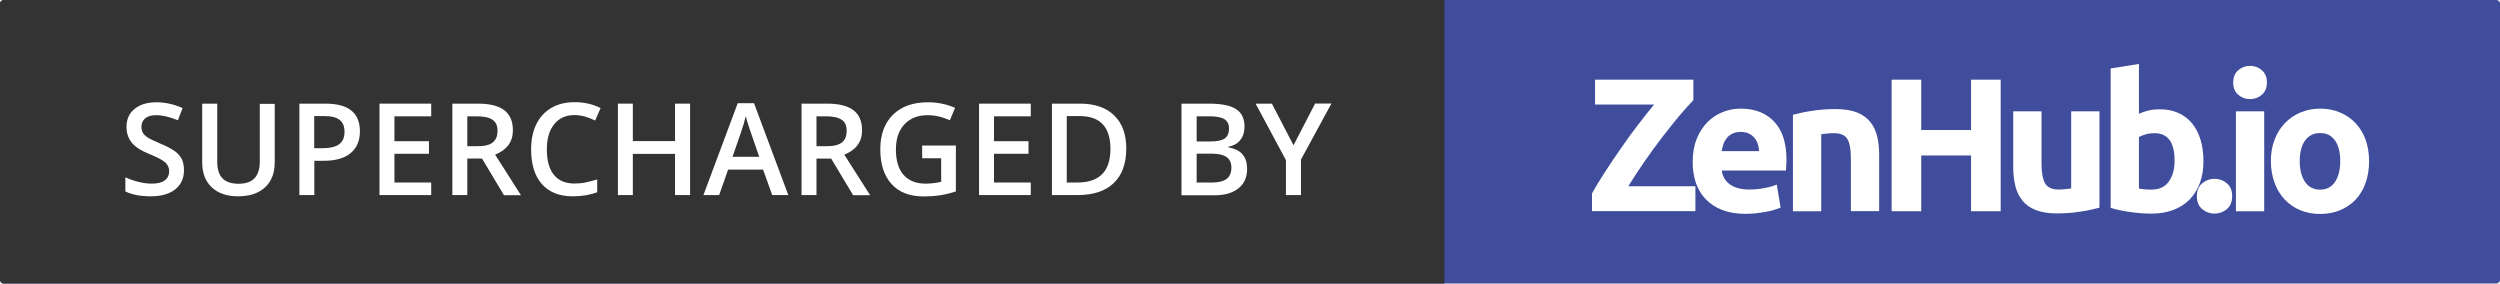
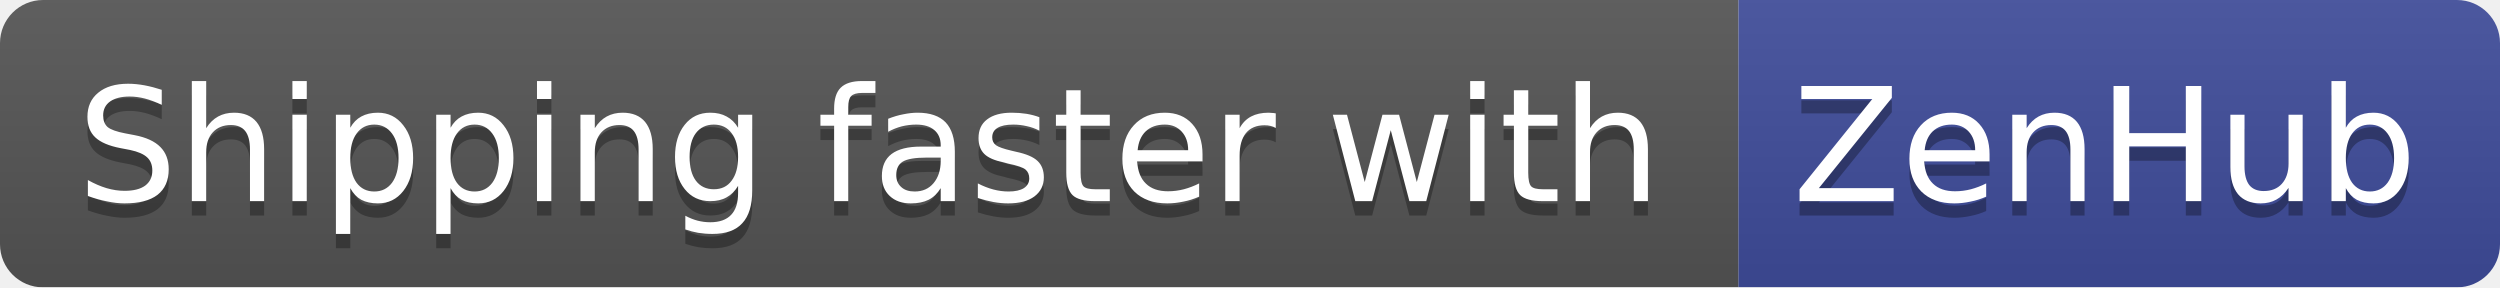
- <svg xmlns="http://www.w3.org/2000/svg" version="1.1" id="Layer_1" height="20px" x="0px" y="0px" viewBox="0 0 2209.5 250.5" enable-background="new 0 0 2209.5 250.5" xml:space="preserve">
-   <path fill="#3F4D9C" d="M2209.5,247.2c0,1.8-1.5,3.3-3.3,3.3H3.3c-1.8,0-3.3-1.5-3.3-3.3V3.3C0,1.5,1.5,0,3.3,0h2202.9  c1.8,0,3.3,1.5,3.3,3.3V247.2z" />
-   <path fill="#333333" d="M1276.5,0H3.3C1.5,0,0,1.5,0,3.3v244c0,1.8,1.5,3.3,3.3,3.3h1273.2V0z" />
-   <g>
-     <path fill="#FFFFFF" d="M1496.6,88.5c-3.6,3.7-7.8,8.5-12.8,14.3c-4.9,5.9-10,12.3-15.3,19.2c-5.3,6.9-10.5,14.1-15.6,21.5   s-9.7,14.4-13.8,21.1h59.3v22H1407v-15.6c3.1-5.7,7-12.1,11.5-19c4.5-7,9.3-14,14.2-21.1c4.9-7.1,9.9-14,15-20.6   c5.1-6.7,9.8-12.6,14.2-17.9h-52.2v-22h86.9V88.5z" />
-     <path fill="#FFFFFF" d="M1496,143.2c0-7.8,1.2-14.7,3.6-20.6c2.4-5.9,5.6-10.8,9.5-14.7c3.9-3.9,8.4-6.9,13.5-8.9   c5.1-2,10.3-3,15.7-3c12.5,0,22.4,3.8,29.7,11.5c7.3,7.7,10.9,18.9,10.9,33.8c0,1.5-0.1,3-0.2,4.8c-0.1,1.7-0.2,3.3-0.3,4.6h-56.7   c0.6,5.1,3,9.2,7.2,12.3c4.3,3,10,4.5,17.1,4.5c4.6,0,9.1-0.4,13.5-1.3c4.4-0.8,8-1.9,10.8-3.1l3.4,20.3c-1.3,0.7-3.1,1.3-5.4,2   c-2.2,0.7-4.7,1.3-7.5,1.8c-2.7,0.5-5.7,0.9-8.8,1.3c-3.1,0.3-6.3,0.5-9.4,0.5c-7.9,0-14.9-1.2-20.7-3.5   c-5.9-2.3-10.7-5.6-14.6-9.7c-3.9-4.1-6.7-8.9-8.6-14.5C1496.9,155.7,1496,149.7,1496,143.2z M1554.7,133.6   c-0.1-2.1-0.5-4.2-1.1-6.2c-0.6-2-1.6-3.8-2.9-5.4c-1.3-1.6-2.9-2.9-4.9-3.9c-2-1-4.4-1.5-7.3-1.5c-2.8,0-5.2,0.5-7.2,1.4   c-2,1-3.7,2.2-5,3.8c-1.3,1.6-2.4,3.4-3.1,5.5c-0.7,2.1-1.3,4.2-1.6,6.3H1554.7z" />
-     <path fill="#FFFFFF" d="M1584.8,101.4c4.3-1.2,9.7-2.4,16.4-3.4c6.7-1.1,13.8-1.6,21.1-1.6c7.5,0,13.7,1,18.7,2.9   c5,2,8.9,4.7,11.8,8.3c2.9,3.6,5,7.8,6.2,12.8c1.2,4.9,1.8,10.4,1.8,16.4v49.8h-25v-46.8c0-8.1-1.1-13.8-3.2-17.1   c-2.1-3.4-6.1-5-11.9-5c-1.8,0-3.7,0.1-5.7,0.3s-3.8,0.4-5.4,0.6v68.1h-25V101.4z" />
-     <path fill="#FFFFFF" d="M1742,70.4h26.2v116.3H1742v-49.3h-44v49.3h-26.2V70.4h26.2v44.5h44V70.4z" />
-     <path fill="#FFFFFF" d="M1855.3,183.6c-4.3,1.2-9.7,2.4-16.4,3.4c-6.7,1.1-13.8,1.6-21.1,1.6c-7.5,0-13.7-1-18.7-3   c-5-2-8.9-4.8-11.8-8.5c-2.9-3.6-5-8-6.2-13c-1.2-5-1.8-10.6-1.8-16.6V98.4h25v46.2c0,8.1,1.1,13.9,3.2,17.5   c2.1,3.6,6.1,5.4,11.9,5.4c1.8,0,3.7-0.1,5.7-0.3c2-0.2,3.8-0.4,5.4-0.6V98.4h25V183.6z" />
-     <path fill="#FFFFFF" d="M1947.4,142.5c0,7-1,13.4-3.1,19.1c-2.1,5.7-5.1,10.6-9,14.6c-3.9,4-8.7,7.1-14.4,9.3   c-5.7,2.2-12.2,3.3-19.5,3.3c-3,0-6.2-0.1-9.5-0.4c-3.3-0.3-6.5-0.6-9.7-1.1c-3.2-0.4-6.2-1-9.1-1.6c-2.9-0.6-5.5-1.3-7.7-1.9V60.5   l25-4v44c2.8-1.2,5.7-2.2,8.7-2.9c3-0.7,6.3-1,9.7-1c6.3,0,11.8,1.1,16.6,3.3c4.8,2.2,8.8,5.3,12.1,9.3c3.2,4,5.7,8.9,7.4,14.5   C1946.6,129.3,1947.4,135.6,1947.4,142.5z M1921.9,141.9c0-16.1-5.9-24.2-17.8-24.2c-2.6,0-5.1,0.3-7.6,1c-2.5,0.7-4.6,1.5-6.1,2.5   v45.5c1.2,0.2,2.8,0.4,4.7,0.6c1.9,0.2,4,0.3,6.2,0.3c6.8,0,12-2.3,15.4-7C1920.2,155.8,1921.9,149.6,1921.9,141.9z" />
-     <path fill="#FFFFFF" d="M1972.8,173.4c0,5-1.6,8.9-4.8,11.5c-3.2,2.6-6.8,3.9-10.8,3.9c-4,0-7.6-1.3-10.8-3.9   c-3.2-2.6-4.8-6.5-4.8-11.5c0-5,1.6-8.9,4.8-11.5c3.2-2.6,6.8-3.9,10.8-3.9c4,0,7.6,1.3,10.8,3.9   C1971.2,164.5,1972.8,168.4,1972.8,173.4z" />
-     <path fill="#FFFFFF" d="M2003.5,72.9c0,4.6-1.5,8.2-4.4,10.8c-3,2.6-6.5,3.9-10.5,3.9c-4,0-7.5-1.3-10.5-3.9   c-3-2.6-4.4-6.2-4.4-10.8c0-4.6,1.5-8.2,4.4-10.8c3-2.6,6.5-3.9,10.5-3.9c4,0,7.5,1.3,10.5,3.9C2002,64.7,2003.5,68.3,2003.5,72.9z    M2001.1,186.7h-25V98.4h25V186.7z" />
-     <path fill="#FFFFFF" d="M2093.8,142.4c0,6.9-1,13.3-3,19c-2,5.8-4.9,10.7-8.7,14.8c-3.8,4.1-8.4,7.2-13.7,9.5   c-5.3,2.2-11.3,3.4-17.9,3.4c-6.5,0-12.4-1.1-17.7-3.4c-5.3-2.2-9.9-5.4-13.7-9.5c-3.8-4.1-6.8-9-8.9-14.8   c-2.1-5.8-3.2-12.1-3.2-19c0-6.9,1.1-13.3,3.3-19c2.2-5.7,5.2-10.6,9.1-14.6c3.9-4,8.4-7.2,13.8-9.4c5.3-2.2,11.1-3.4,17.4-3.4   c6.4,0,12.2,1.1,17.5,3.4c5.3,2.2,9.9,5.4,13.7,9.4c3.8,4,6.8,8.9,8.9,14.6C2092.7,129.1,2093.8,135.4,2093.8,142.4z M2068.3,142.4   c0-7.7-1.5-13.8-4.6-18.2c-3.1-4.4-7.5-6.6-13.2-6.6c-5.7,0-10.1,2.2-13.3,6.6c-3.1,4.4-4.7,10.5-4.7,18.2c0,7.7,1.6,13.8,4.7,18.4   c3.1,4.5,7.6,6.8,13.3,6.8c5.7,0,10.1-2.3,13.2-6.8C2066.7,156.2,2068.3,150.1,2068.3,142.4z" />
+ <svg xmlns="http://www.w3.org/2000/svg" width="174" height="20">
+   <linearGradient id="b" x2="0" y2="100%">
+     <stop offset="0" stop-color="#bbb" stop-opacity=".1" />
+     <stop offset="1" stop-opacity=".1" />
+   </linearGradient>
+   <mask id="a">
+     <rect width="174" height="20" rx="3" fill="#fff" />
+   </mask>
+   <g mask="url(#a)">
+     <path fill="#555" d="M0 0h121v20H0z" />
+     <path fill="#3F4D9C" d="M121 0h53v20h-53z" />
+     <path fill="url(#b)" d="M0 0h174v20H0z" />
  </g>
-   <g>
-     <path fill="#FFFFFF" d="M162.6,150.5c0,7.2-2.6,12.8-7.8,16.9c-5.2,4.1-12.4,6.1-21.5,6.1c-9.1,0-16.6-1.4-22.5-4.3v-12.5   c3.7,1.7,7.6,3.1,11.8,4.1c4.1,1,8,1.5,11.6,1.5c5.2,0,9.1-1,11.6-3c2.5-2,3.7-4.7,3.7-8c0-3-1.1-5.6-3.4-7.7   c-2.3-2.1-7-4.6-14.2-7.5c-7.4-3-12.6-6.4-15.6-10.2c-3-3.8-4.5-8.4-4.5-13.8c0-6.7,2.4-12.1,7.2-15.9c4.8-3.9,11.2-5.8,19.3-5.8   c7.7,0,15.4,1.7,23.1,5.1l-4.2,10.8c-7.2-3-13.6-4.5-19.2-4.5c-4.3,0-7.5,0.9-9.7,2.8c-2.2,1.9-3.3,4.3-3.3,7.4   c0,2.1,0.4,3.9,1.3,5.4c0.9,1.5,2.3,2.9,4.4,4.2c2,1.3,5.7,3.1,11,5.3c5.9,2.5,10.3,4.8,13.1,6.9c2.8,2.1,4.8,4.6,6.1,7.2   C162,143.6,162.6,146.8,162.6,150.5z" />
-     <path fill="#FFFFFF" d="M242.8,91.6v52.3c0,6-1.3,11.2-3.8,15.7c-2.6,4.5-6.3,7.9-11.1,10.3c-4.8,2.4-10.6,3.6-17.4,3.6   c-10,0-17.8-2.7-23.4-8c-5.6-5.3-8.4-12.6-8.4-21.9V91.6h13.3v51.2c0,6.7,1.5,11.6,4.6,14.8c3.1,3.2,7.9,4.8,14.3,4.8   c12.5,0,18.7-6.5,18.7-19.6v-51H242.8z" />
-     <path fill="#FFFFFF" d="M318.1,116c0,8.4-2.8,14.9-8.3,19.4c-5.5,4.5-13.4,6.7-23.6,6.7h-8.4v30.3h-13.2V91.6h23.3   c10.1,0,17.7,2.1,22.7,6.2C315.6,101.9,318.1,108,318.1,116z M277.8,131h7c6.8,0,11.8-1.2,14.9-3.5c3.2-2.4,4.8-6,4.8-11.1   c0-4.6-1.4-8.1-4.3-10.4c-2.8-2.3-7.3-3.4-13.3-3.4h-9.2V131z" />
-     <path fill="#FFFFFF" d="M381.1,172.4h-45.7V91.6h45.7v11.2h-32.5v22h30.5v11.1h-30.5v25.4h32.5V172.4z" />
-     <path fill="#FFFFFF" d="M413,140.1v32.3h-13.2V91.6h22.8c10.4,0,18.2,2,23.2,5.9c5,3.9,7.5,9.8,7.5,17.7c0,10.1-5.2,17.2-15.7,21.5   l22.8,35.8h-15L426,140.1H413z M413,129.2h9.2c6.2,0,10.6-1.1,13.4-3.4c2.8-2.3,4.1-5.7,4.1-10.2c0-4.6-1.5-7.9-4.5-9.8   c-3-2-7.5-3-13.5-3H413V129.2z" />
-     <path fill="#FFFFFF" d="M507.7,101.7c-7.6,0-13.6,2.7-17.9,8.1c-4.4,5.4-6.5,12.8-6.5,22.3c0,9.9,2.1,17.4,6.3,22.5   c4.2,5.1,10.2,7.6,18.2,7.6c3.4,0,6.7-0.3,10-1c3.2-0.7,6.5-1.6,10-2.6v11.3c-6.3,2.4-13.5,3.6-21.6,3.6   c-11.8,0-20.9-3.6-27.3-10.8c-6.3-7.2-9.5-17.4-9.5-30.8c0-8.4,1.5-15.8,4.6-22.1c3.1-6.3,7.5-11.1,13.4-14.5   c5.8-3.4,12.7-5,20.5-5c8.3,0,15.9,1.7,22.9,5.2l-4.8,11c-2.7-1.3-5.6-2.4-8.7-3.4C514.2,102.2,511,101.7,507.7,101.7z" />
-     <path fill="#FFFFFF" d="M609.9,172.4h-13.3V136h-37.3v36.4h-13.2V91.6h13.2v33.1h37.3V91.6h13.3V172.4z" />
-     <path fill="#FFFFFF" d="M682.5,172.4l-8.1-22.5h-30.9l-7.9,22.5h-13.9l30.3-81.2h14.4l30.3,81.2H682.5z M671,138.6l-7.6-22   c-0.6-1.5-1.3-3.8-2.3-7c-1-3.2-1.7-5.5-2-7c-1,4.5-2.5,9.5-4.4,14.9l-7.3,21.1H671z" />
-     <path fill="#FFFFFF" d="M721.6,140.1v32.3h-13.2V91.6h22.8c10.4,0,18.2,2,23.2,5.9c5,3.9,7.5,9.8,7.5,17.7   c0,10.1-5.2,17.2-15.7,21.5l22.8,35.8h-15l-19.4-32.3H721.6z M721.6,129.2h9.2c6.2,0,10.6-1.1,13.4-3.4c2.8-2.3,4.1-5.7,4.1-10.2   c0-4.6-1.5-7.9-4.5-9.8c-3-2-7.5-3-13.5-3h-8.7V129.2z" />
-     <path fill="#FFFFFF" d="M815,128.6h29.8v40.6c-4.9,1.6-9.5,2.7-14,3.4c-4.5,0.7-9.3,1-14.5,1c-12.2,0-21.7-3.6-28.3-10.9   c-6.6-7.2-10-17.5-10-30.7c0-13,3.7-23.2,11.2-30.6c7.5-7.4,17.8-11,30.9-11c8.4,0,16.4,1.6,24,4.9l-4.6,11   c-6.6-3-13.1-4.5-19.7-4.5c-8.6,0-15.4,2.7-20.5,8.1c-5,5.4-7.5,12.8-7.5,22.2c0,9.9,2.3,17.4,6.8,22.5c4.5,5.1,11,7.7,19.5,7.7   c4.3,0,8.8-0.5,13.7-1.6v-20.8H815V128.6z" />
-     <path fill="#FFFFFF" d="M911,172.4h-45.7V91.6H911v11.2h-32.5v22H909v11.1h-30.5v25.4H911V172.4z" />
-     <path fill="#FFFFFF" d="M995.4,131.2c0,13.3-3.7,23.6-11.1,30.6c-7.4,7.1-18.1,10.6-32,10.6h-22.6V91.6h25c12.9,0,22.9,3.5,30,10.4   C991.8,108.9,995.4,118.6,995.4,131.2z M981.4,131.6c0-19.4-9.1-29-27.2-29h-11.4v58.7h9.4C971.7,161.3,981.4,151.4,981.4,131.6z" />
-     <path fill="#FFFFFF" d="M1044.4,91.6h24c11.1,0,19.2,1.6,24.1,4.9c5,3.2,7.4,8.4,7.4,15.4c0,4.7-1.2,8.6-3.7,11.8   c-2.4,3.1-5.9,5.1-10.5,5.9v0.6c5.7,1.1,9.9,3.2,12.5,6.3c2.7,3.2,4,7.4,4,12.8c0,7.3-2.5,13-7.6,17.1c-5.1,4.1-12.1,6.2-21.2,6.2   h-29.2V91.6z M1057.6,125h12.7c5.5,0,9.6-0.9,12.1-2.6c2.5-1.8,3.8-4.7,3.8-8.9c0-3.8-1.4-6.5-4.1-8.2c-2.7-1.7-7.1-2.5-13.1-2.5   h-11.4V125z M1057.6,135.7v25.6h14c5.5,0,9.7-1.1,12.5-3.2c2.8-2.1,4.2-5.5,4.2-10c0-4.2-1.4-7.3-4.3-9.3c-2.9-2-7.2-3-13.1-3   H1057.6z" />
-     <path fill="#FFFFFF" d="M1143.2,128.4l19.1-36.9h14.4l-26.9,49.5v31.4h-13.3v-30.9l-26.8-49.9h14.4L1143.2,128.4z" />
+   <g fill="#fff" text-anchor="middle" font-family="DejaVu Sans,Verdana,Geneva,sans-serif" font-size="11">
+     <text x="60.5" y="15" fill="#010101" fill-opacity=".3">Shipping faster with</text>
+     <text x="60.5" y="14">Shipping faster with</text>
+     <text x="146.5" y="15" fill="#010101" fill-opacity=".3">ZenHub</text>
+     <text x="146.5" y="14">ZenHub</text>
  </g>
</svg>
